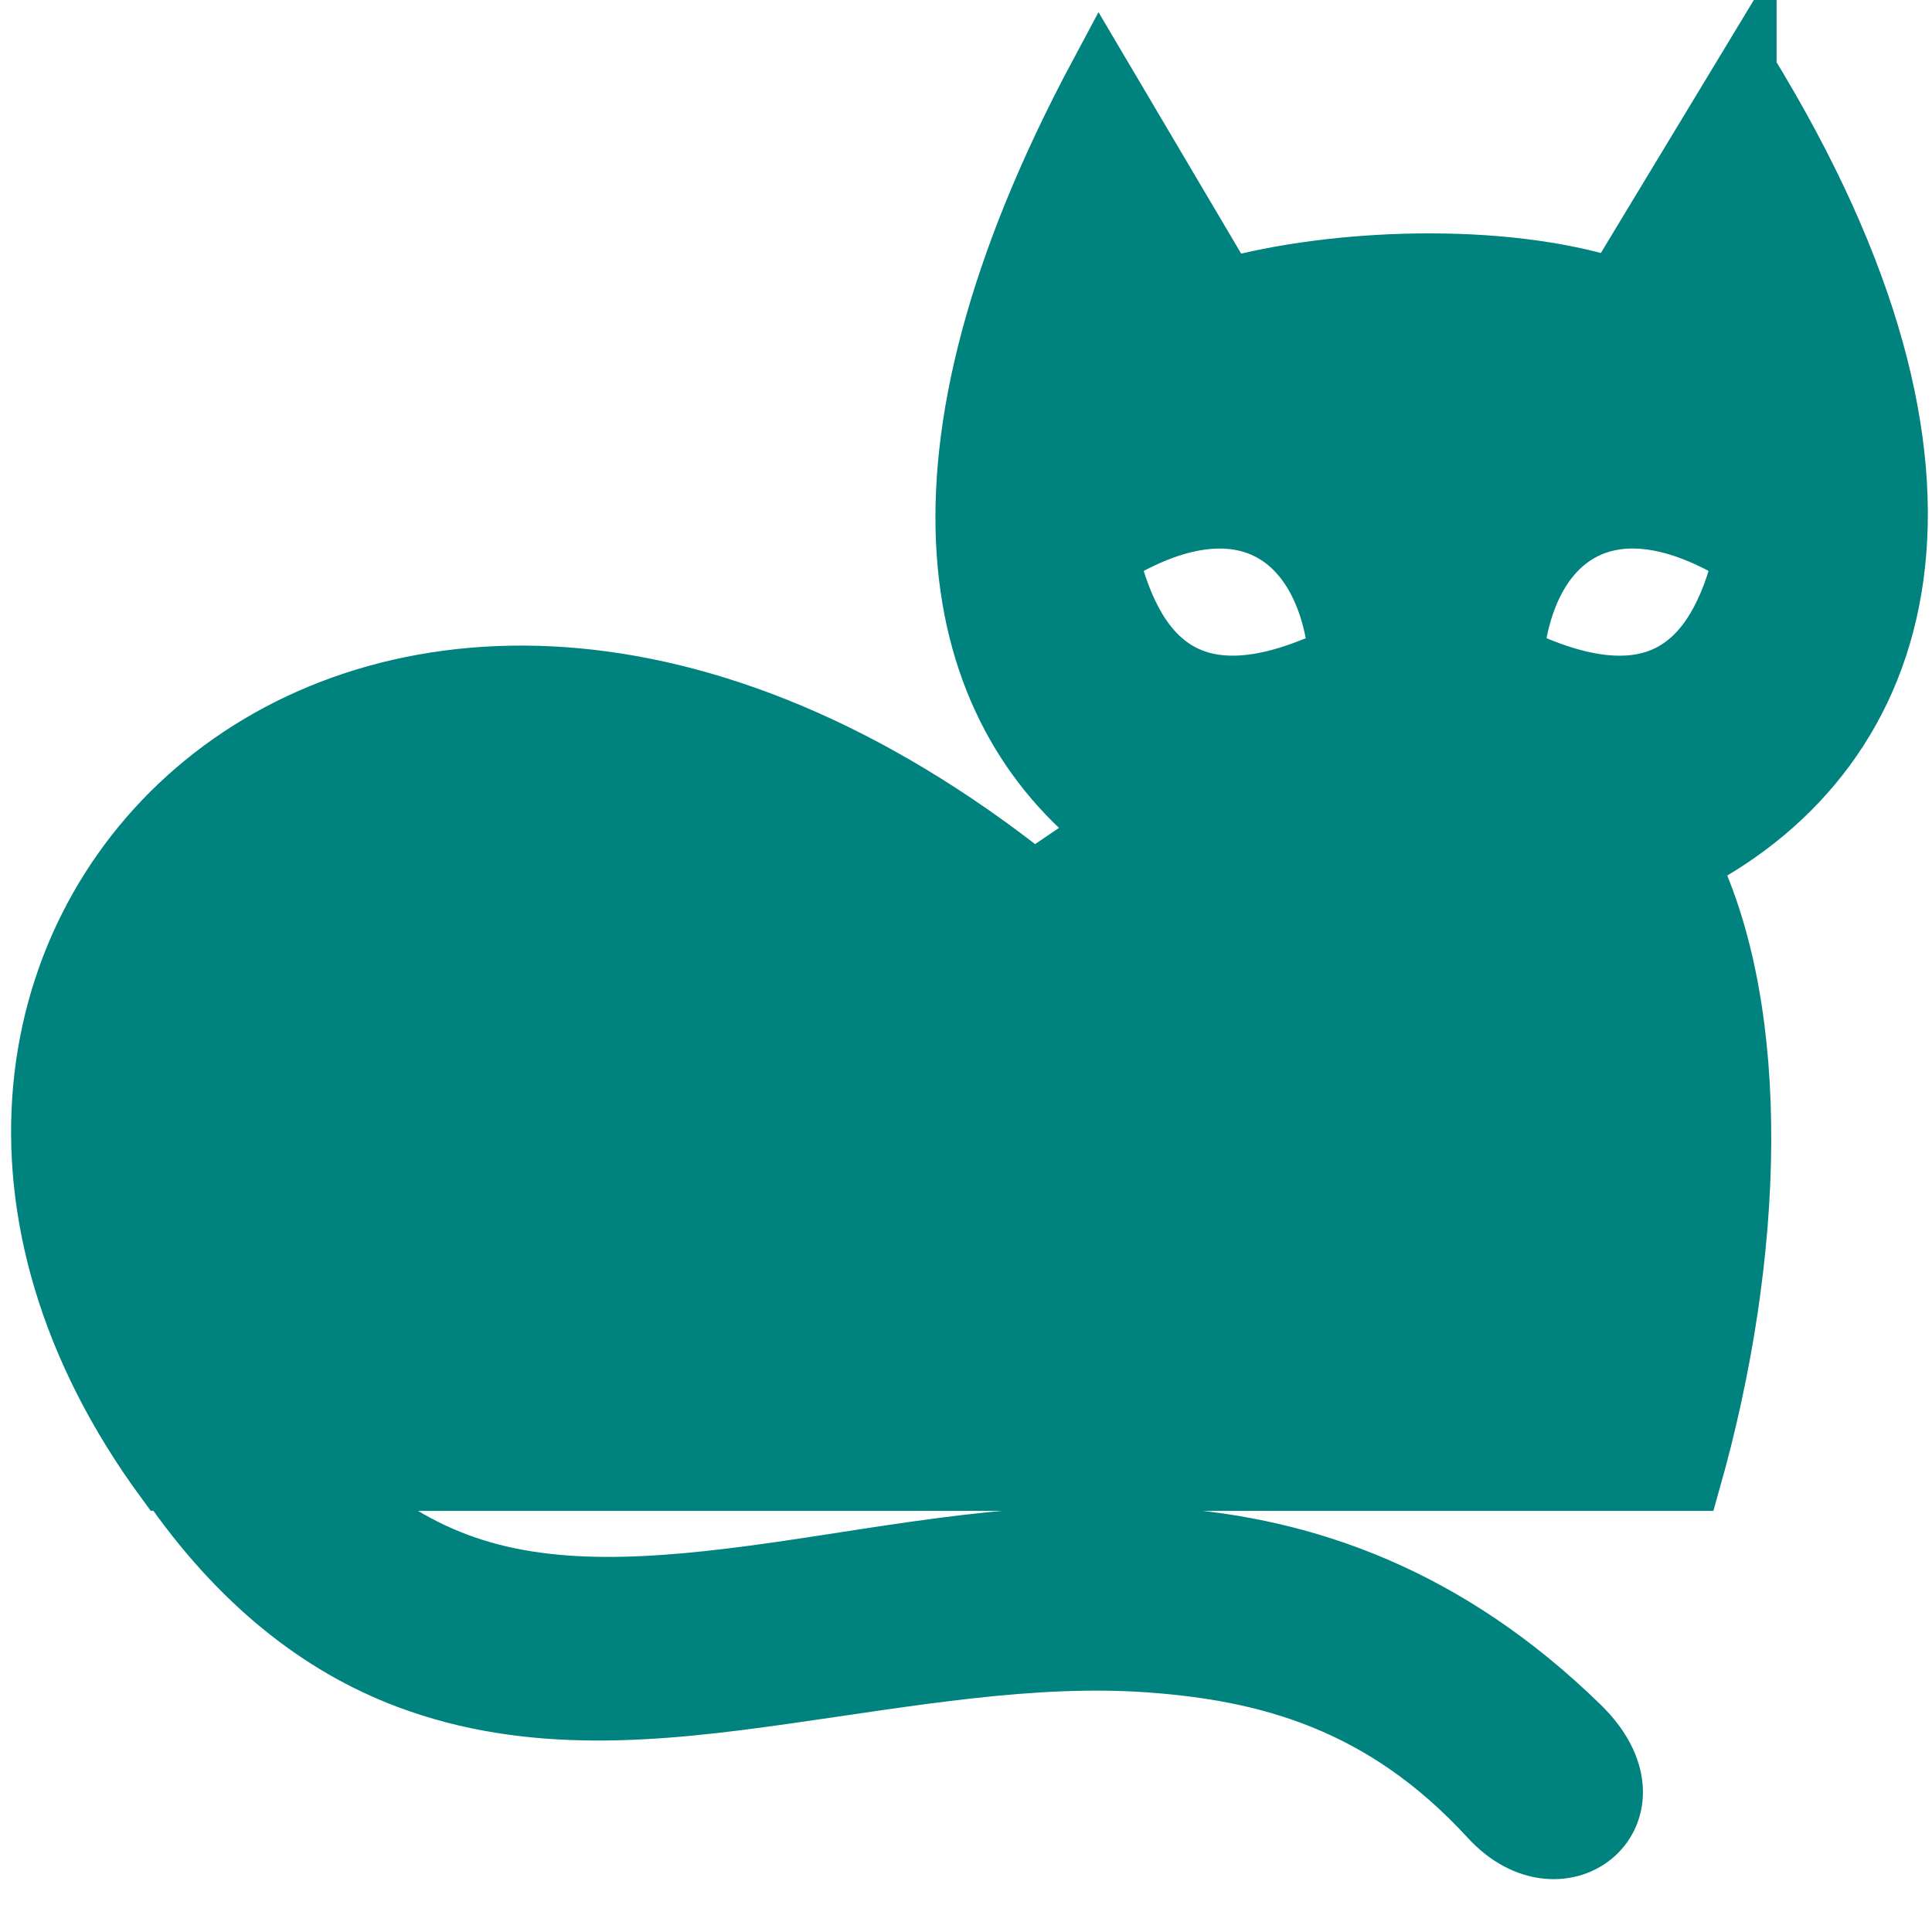
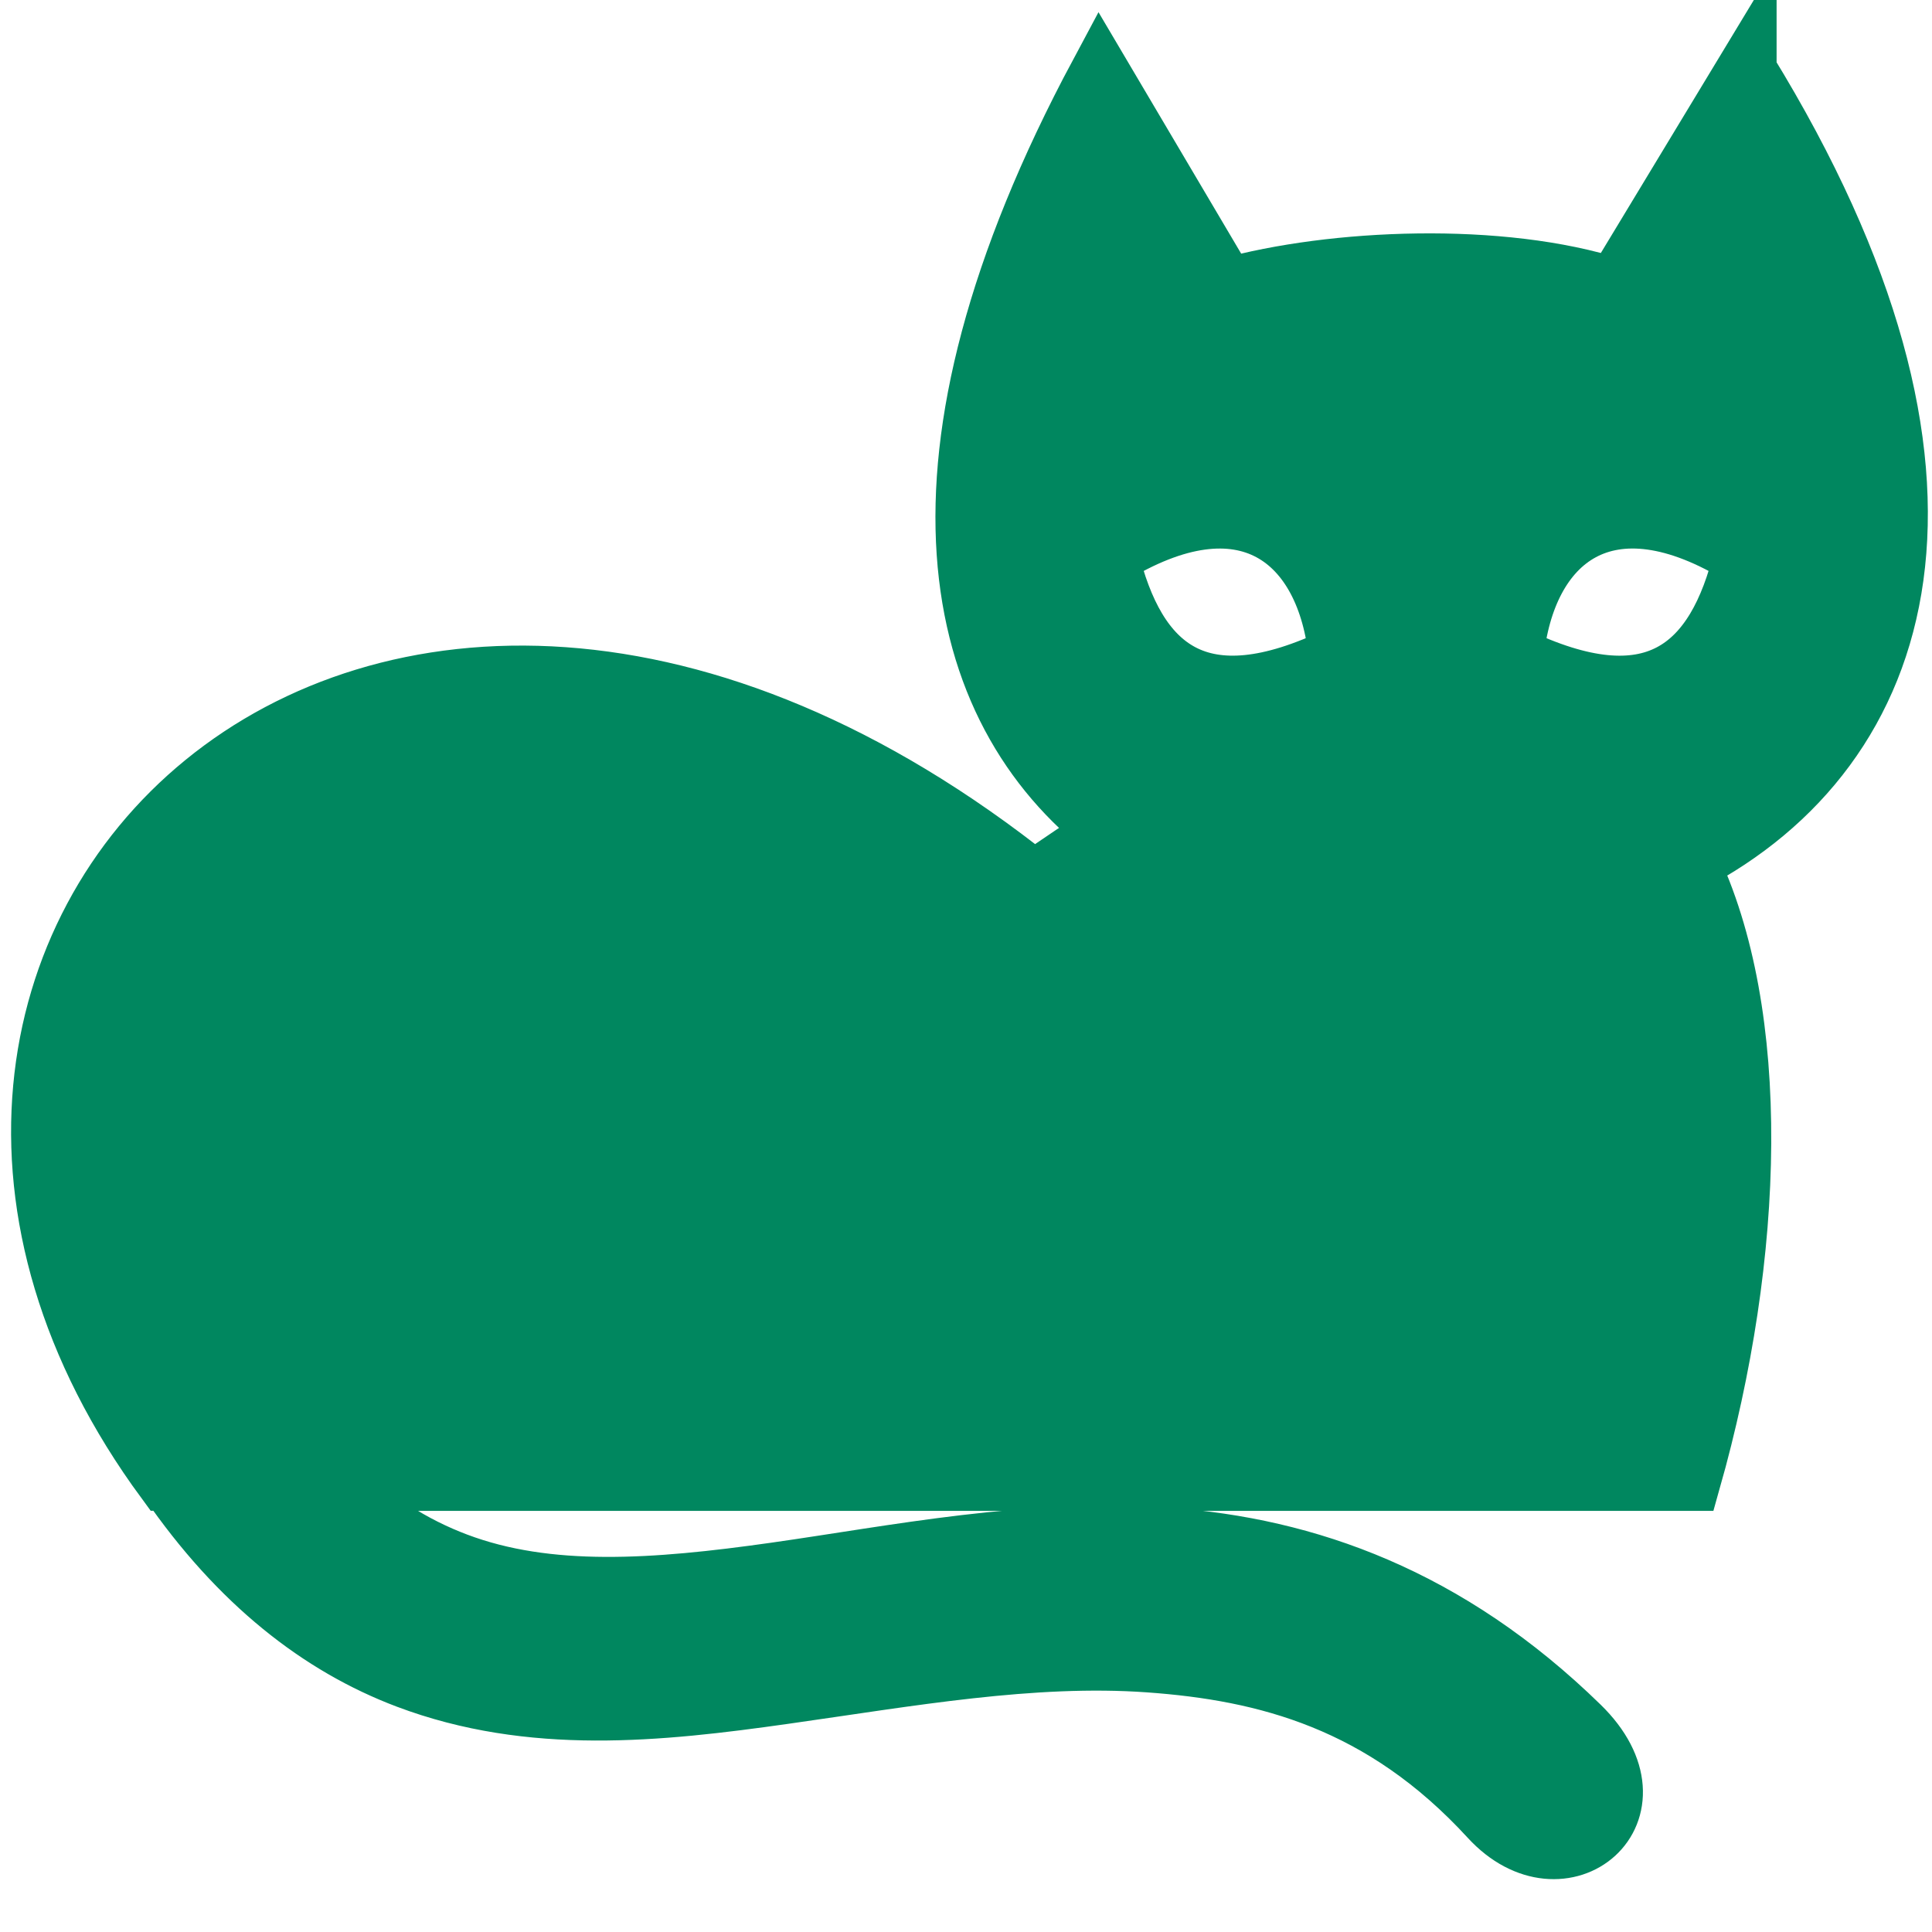
- <svg xmlns="http://www.w3.org/2000/svg" fill="#00837E" width="30px" height="30px" viewBox="0 0 32 32" version="1.1" stroke="#00837E">
+ <svg xmlns="http://www.w3.org/2000/svg" fill="#00875F" width="30px" height="30px" viewBox="0 0 32 32" version="1.1" stroke="#00875F">
  <g id="SVGRepo_bgCarrier" stroke-width="0" />
  <g id="SVGRepo_tracerCarrier" stroke-linecap="round" stroke-linejoin="round" />
  <g id="SVGRepo_iconCarrier">
    <path d="M28.926 1.17l-2.182 3.608c-1.876-0.608-4.669-0.489-6.426 0l-2.102-3.557c-3.452 6.448-2.475 10.523 0.159 12.549-0.403 0.252-0.818 0.529-1.247 0.833-10.979-8.759-20.863 1.106-14.379 9.92h0.050c1.163 1.687 2.503 2.731 3.95 3.277 2.050 0.773 4.159 0.551 6.236 0.257s4.109-0.663 6.046-0.525c1.937 0.138 3.874 0.635 5.647 2.569 1.209 1.318 2.926-0.101 1.486-1.507-2.185-2.134-4.525-2.959-6.825-3.122s-4.505 0.293-6.502 0.576c-1.997 0.283-3.761 0.409-5.276-0.163-0.711-0.268-1.403-0.69-2.070-1.36h22.51c1.064-3.756 1.177-7.73-0.033-10.237 3.635-1.897 5.097-6.376 0.958-13.116zM22.176 10.872c-2.316 1.117-3.367 0.212-3.817-1.656 2.273-1.41 3.626-0.278 3.817 1.656zM25.067 10.872c0.191-1.934 1.544-3.067 3.817-1.656-0.45 1.868-1.502 2.774-3.817 1.656z" />
  </g>
</svg>
